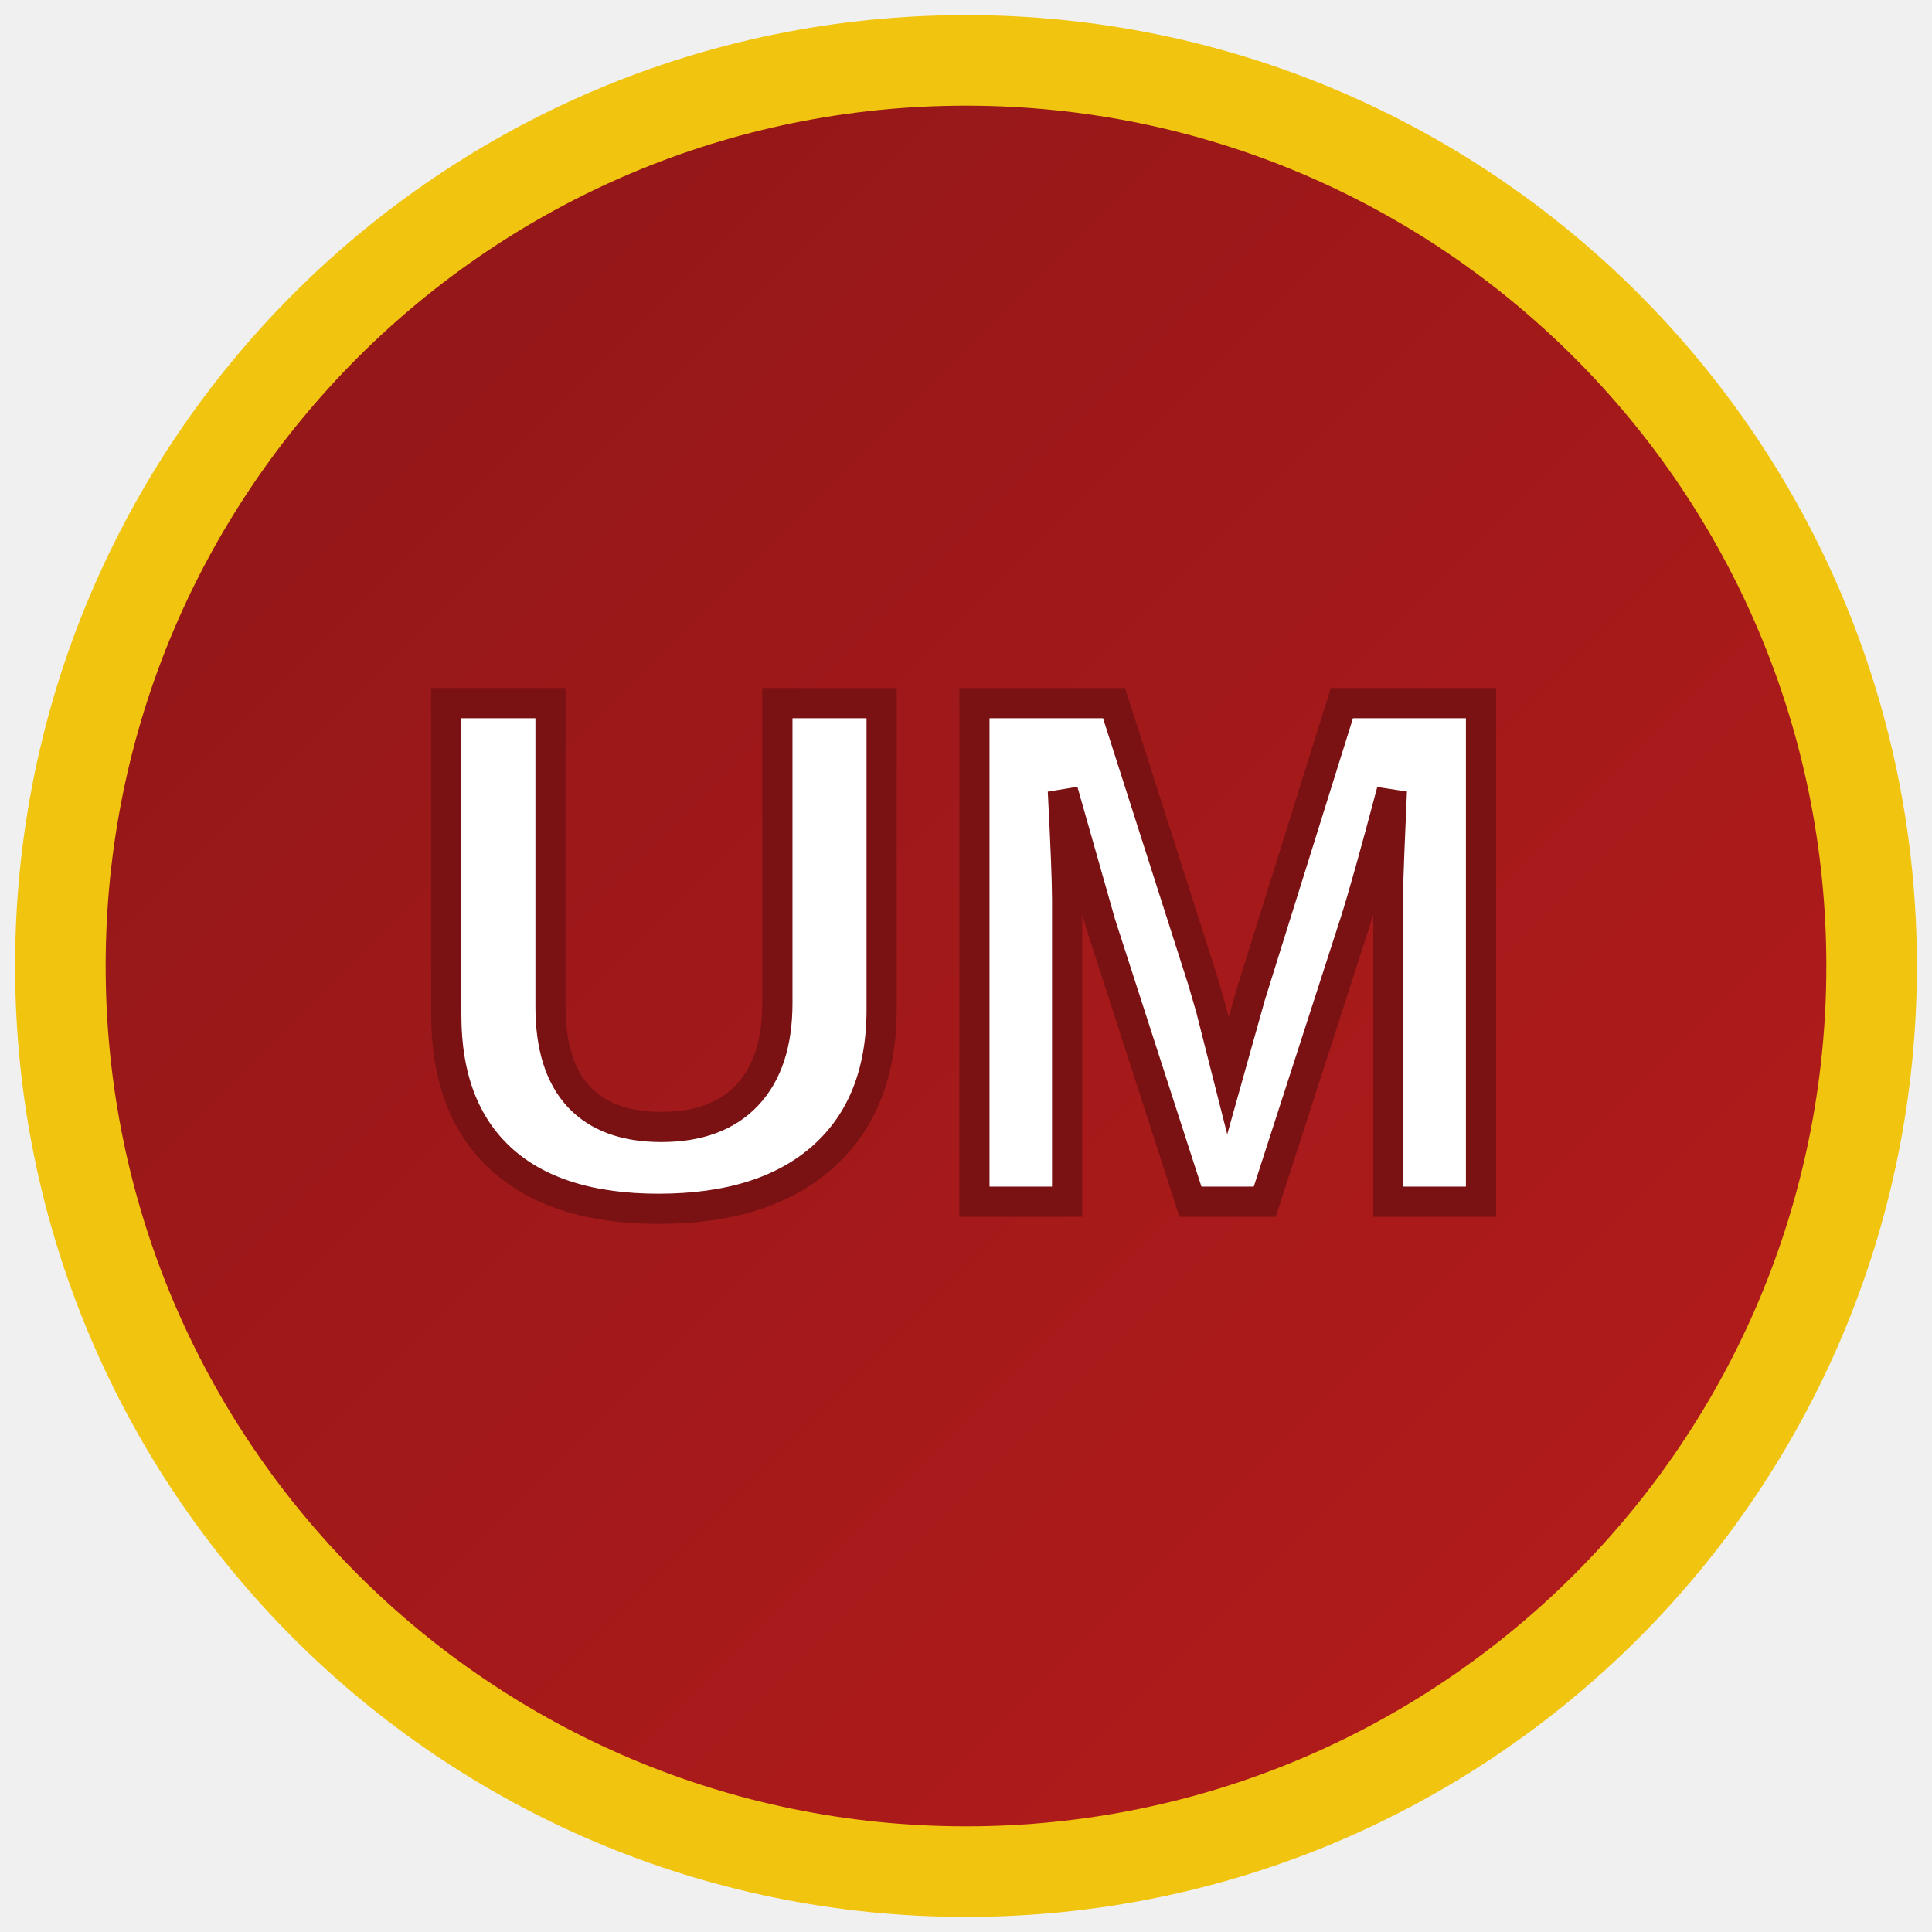
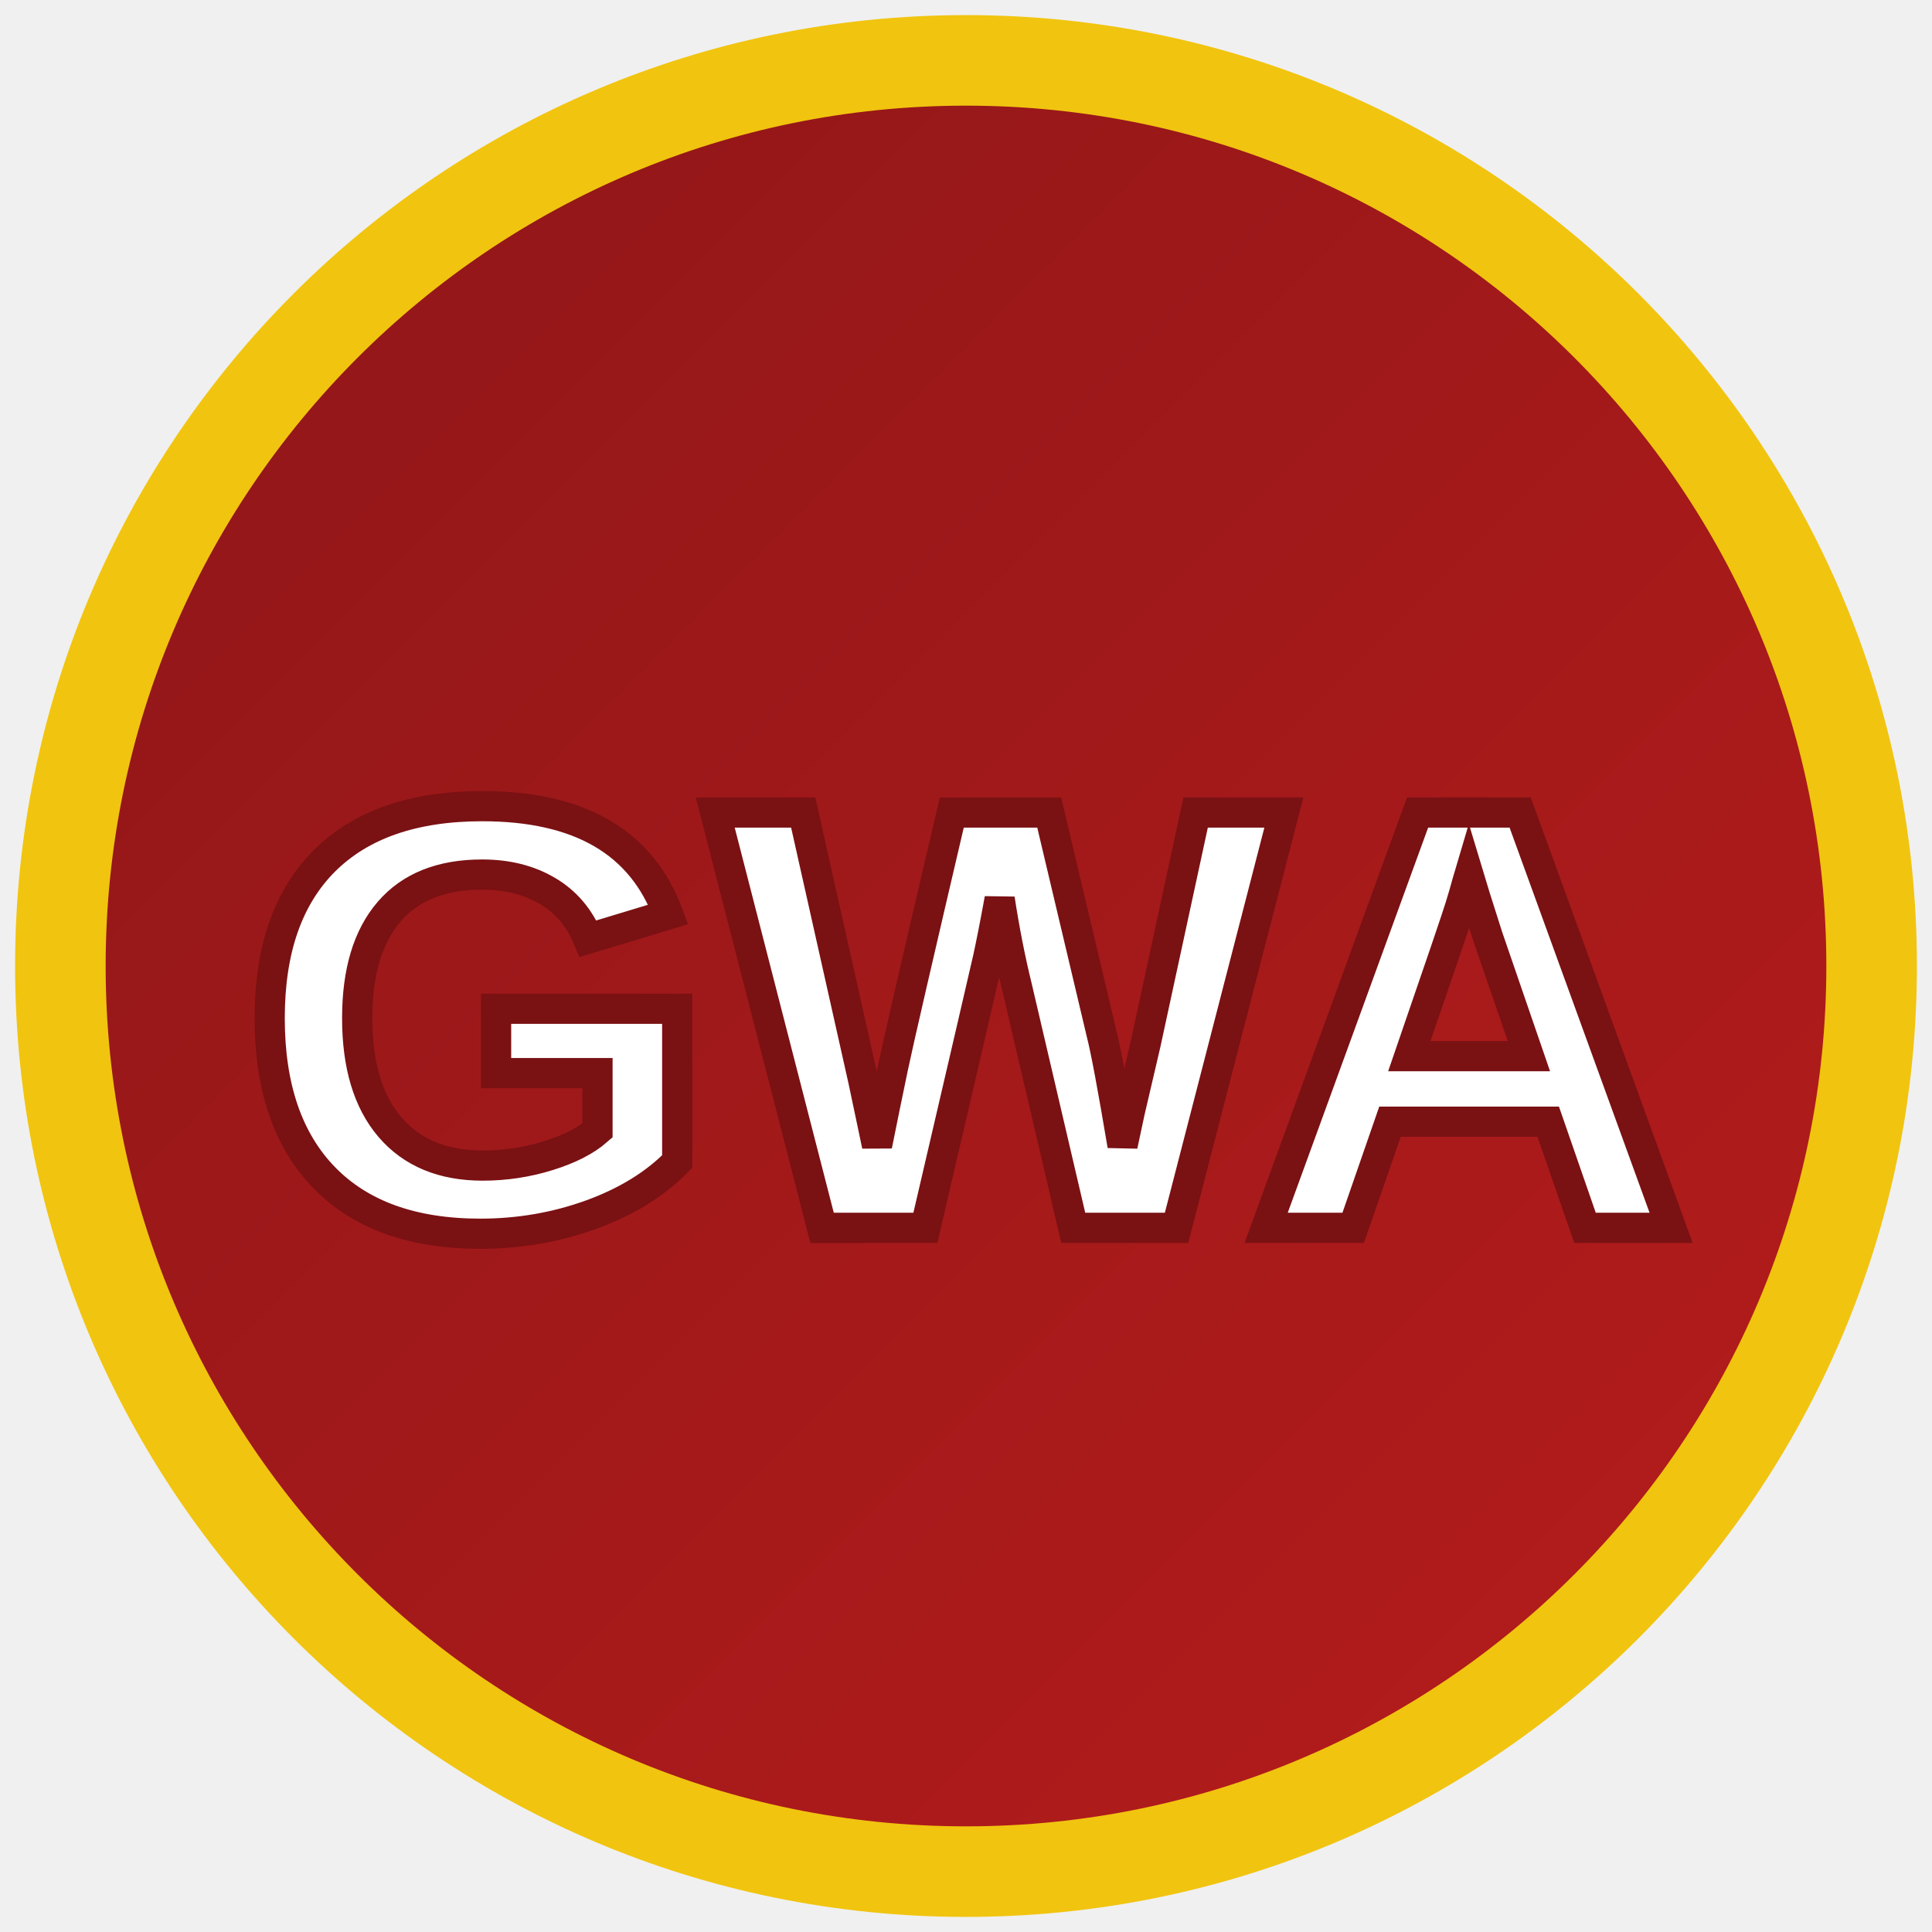
<svg xmlns="http://www.w3.org/2000/svg" width="128" height="128" viewBox="0 0 128 128">
  <defs>
    <linearGradient id="g" x1="0" x2="1" y1="0" y2="1">
      <stop offset="0%" stop-color="#8e1618" />
      <stop offset="100%" stop-color="#b71c1c" />
    </linearGradient>
  </defs>
  <circle cx="64" cy="64" r="60" fill="url(#g)" stroke="#f1c40f" stroke-width="6" />
  <g font-family="Segoe UI, Arial, sans-serif" font-weight="900" text-anchor="middle" dominant-baseline="middle">
-     <text x="64" y="66" font-size="48" fill="#ffffff" stroke="#7a1113" stroke-width="2">UM</text>
+     <text x="64" y="70" font-size="40" fill="#ffffff" stroke="#7a1113" stroke-width="2">GWA</text>
  </g>
</svg>
